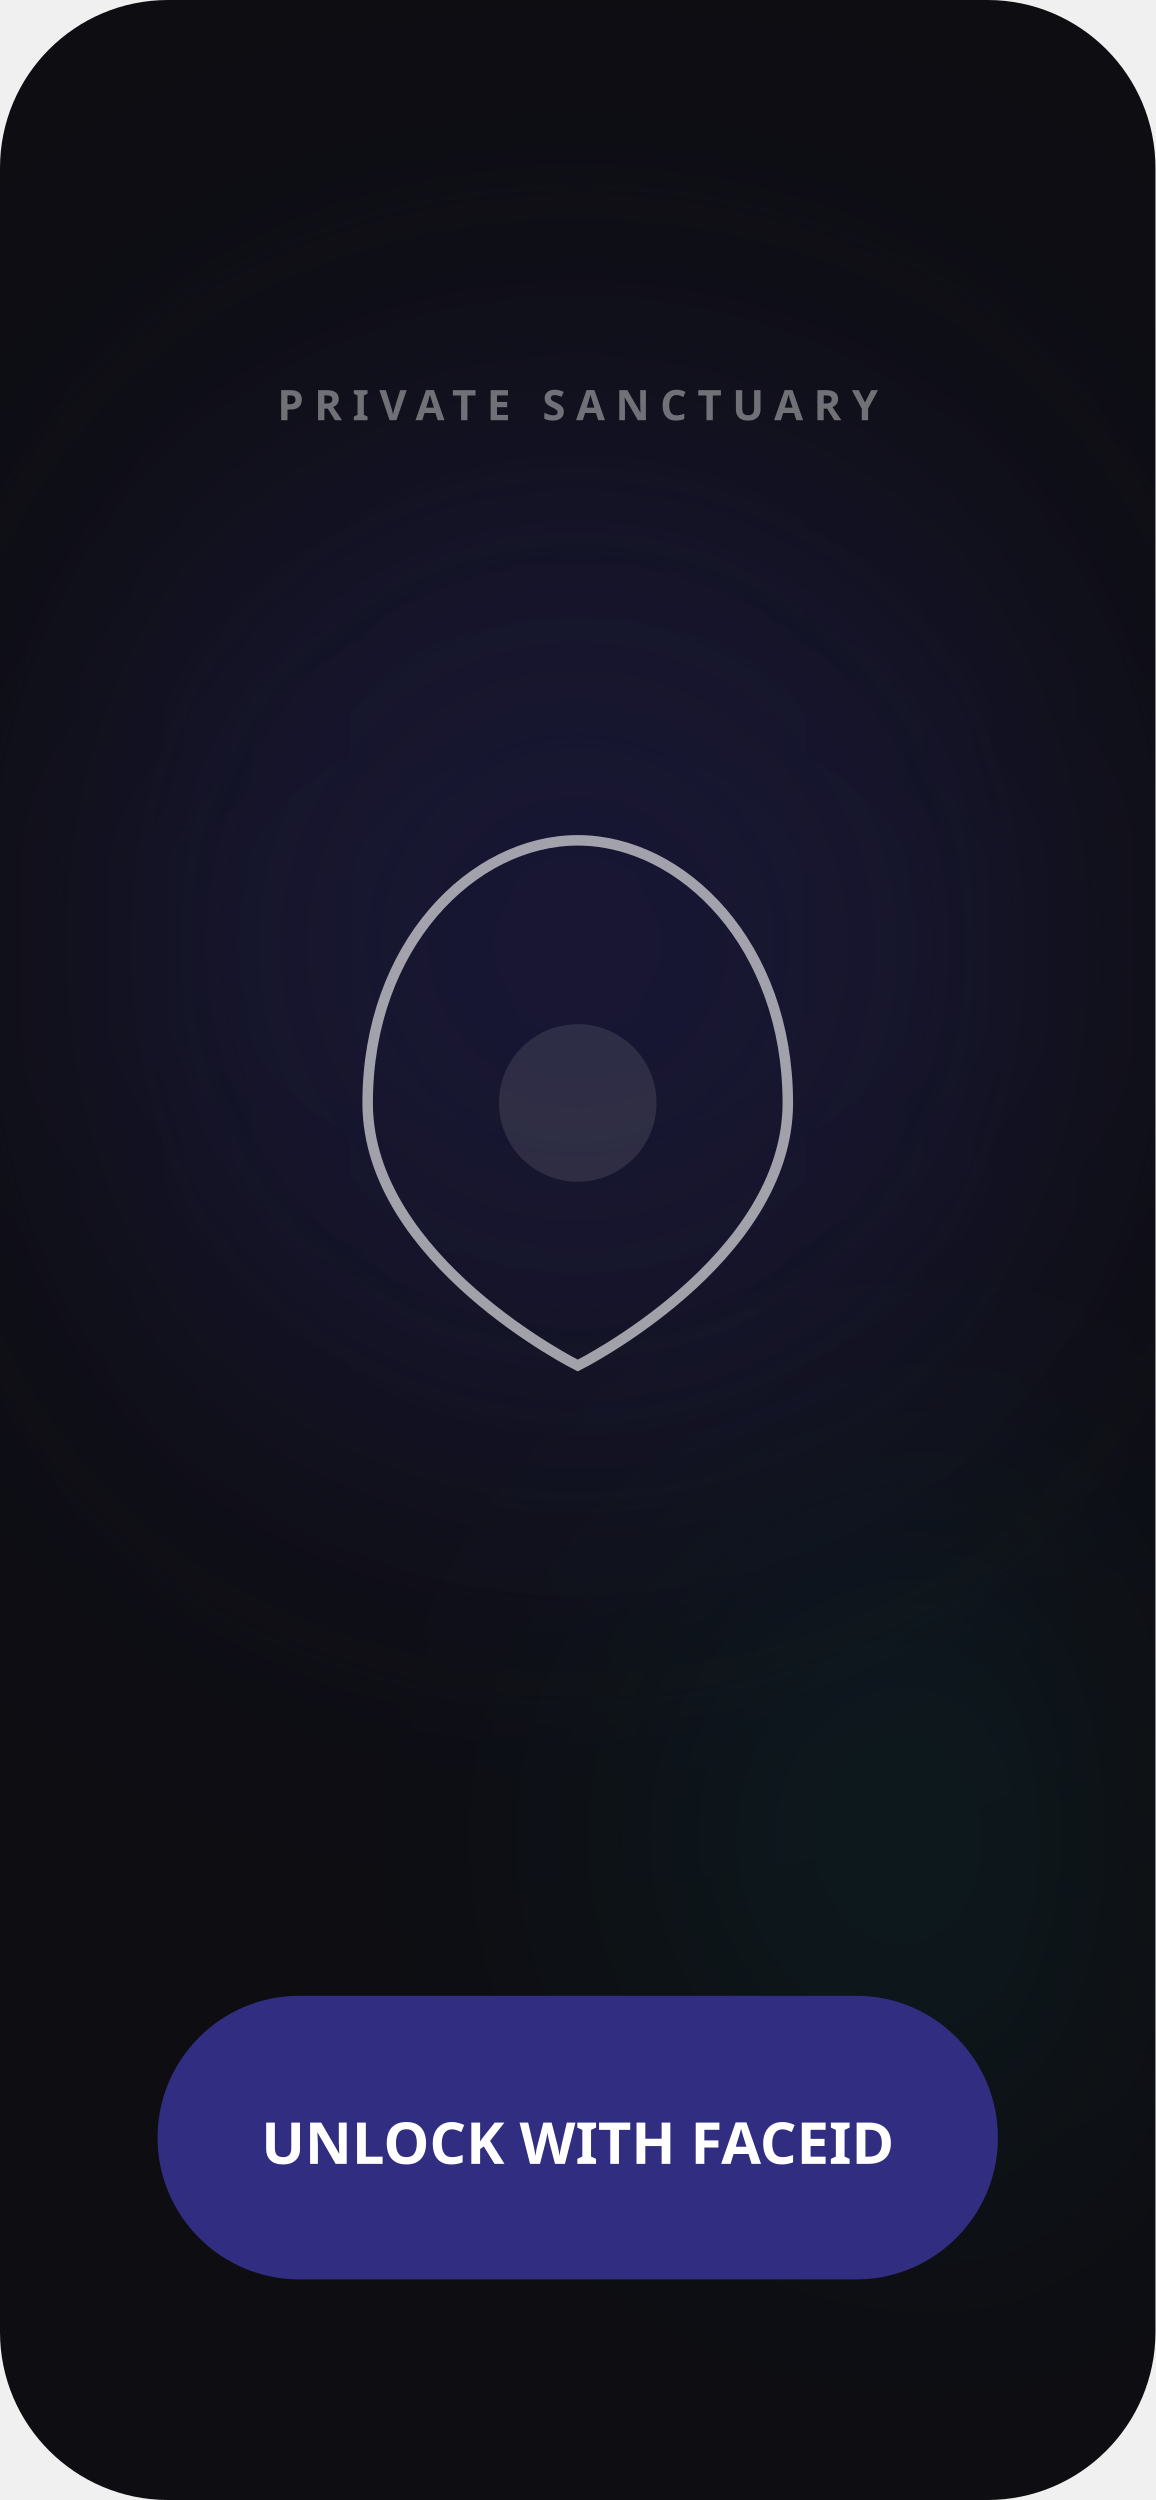
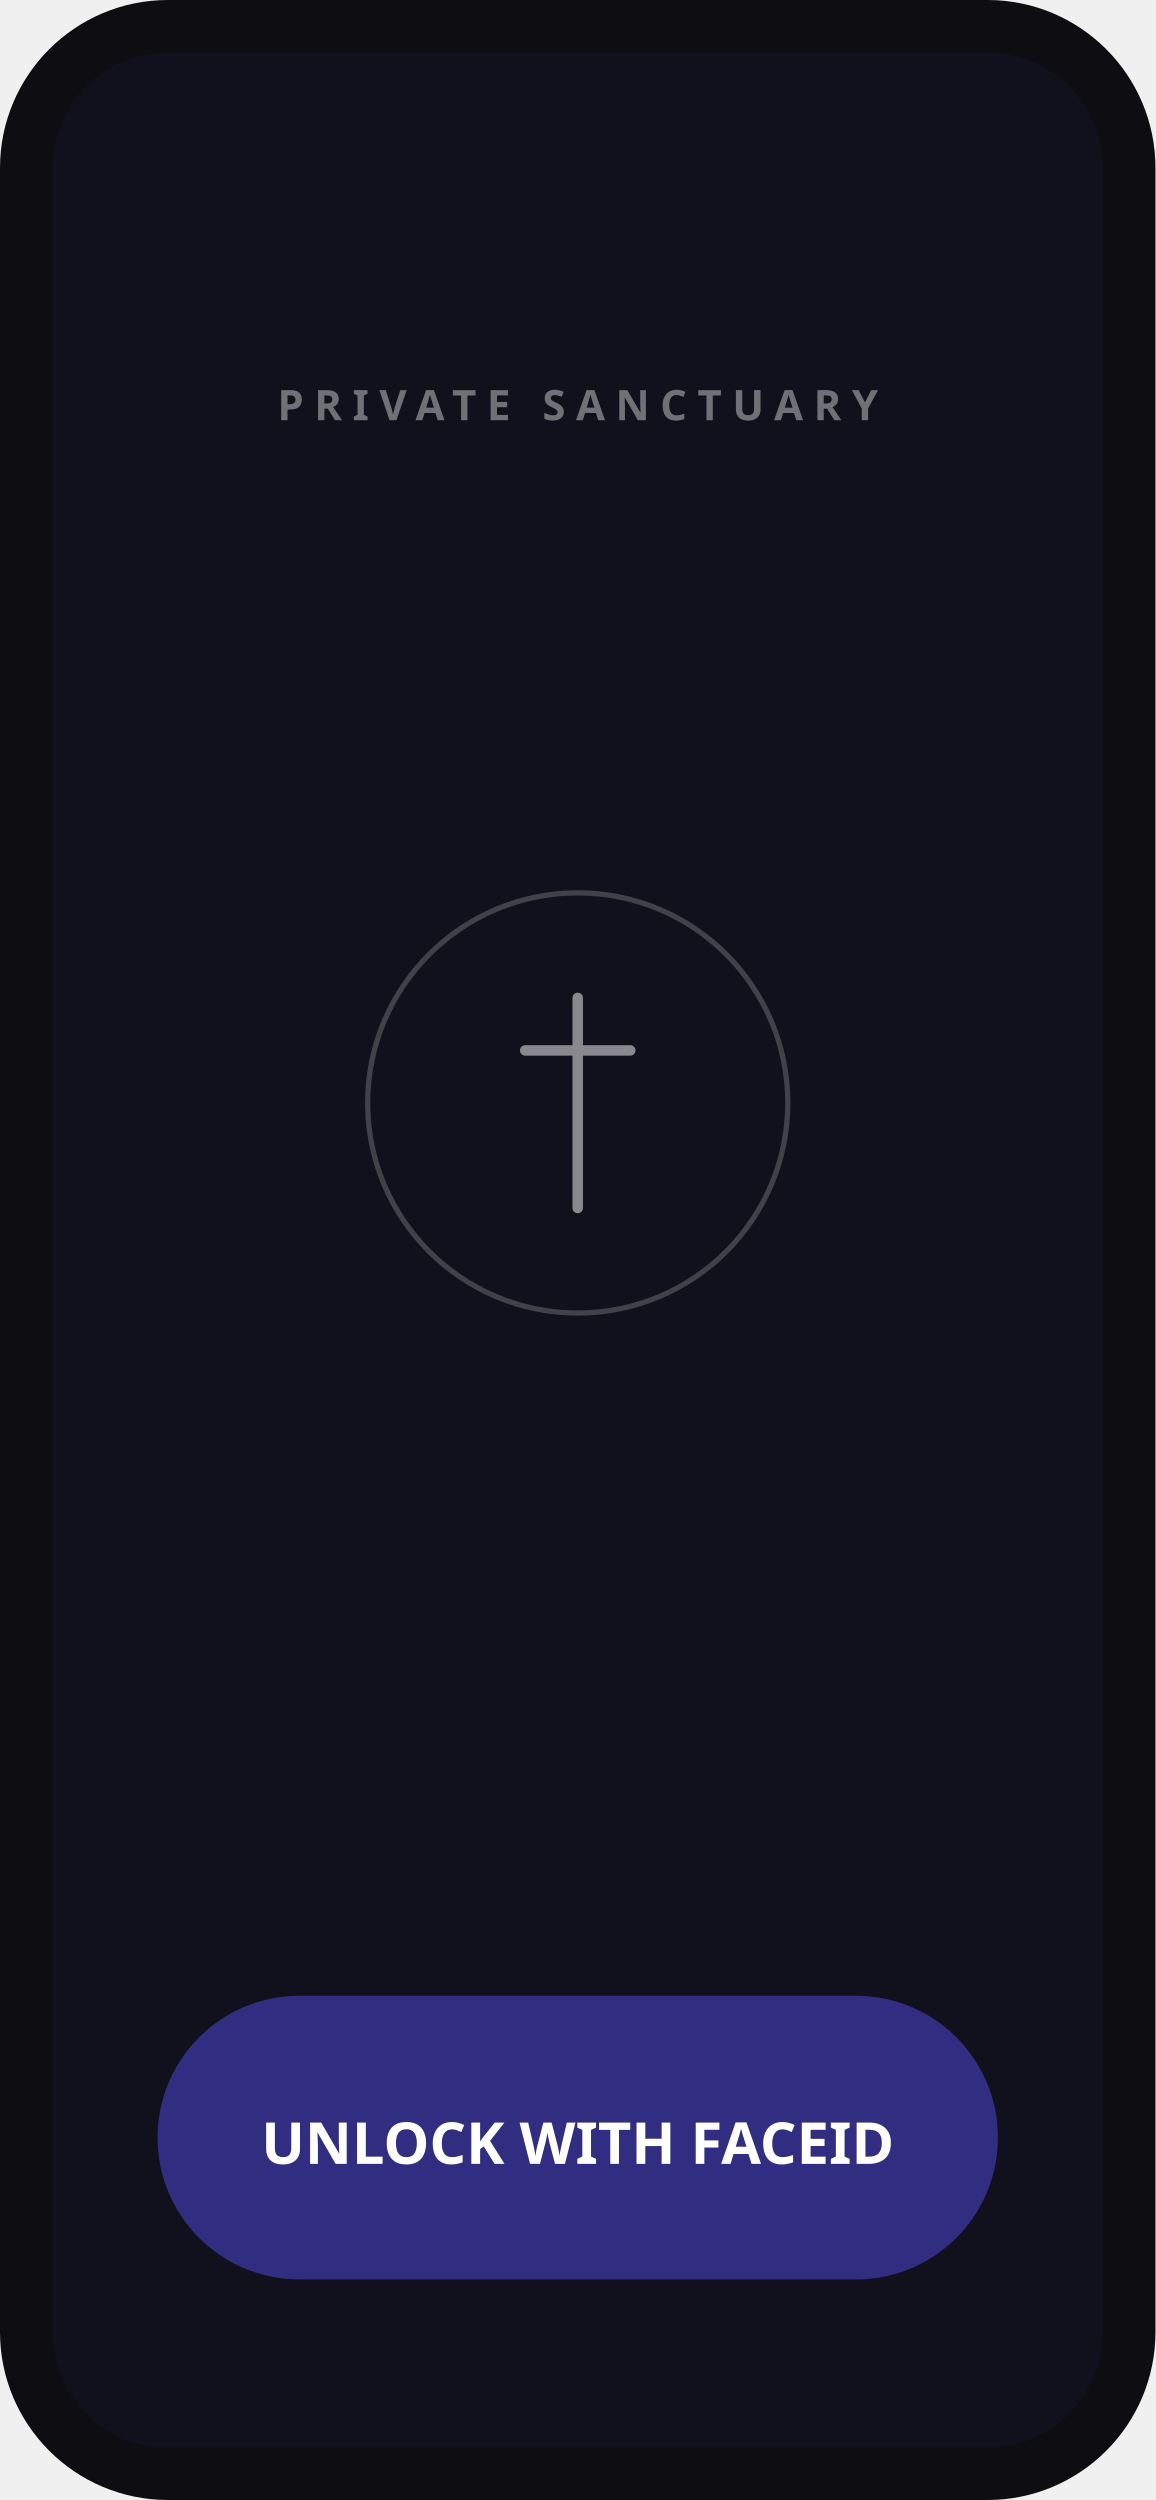
<svg xmlns="http://www.w3.org/2000/svg" width="220" height="476" viewBox="0 0 220 476" fill="none">
  <rect width="220" height="476" rx="32" fill="#0D0D12" />
-   <circle cx="110" cy="180" r="100" fill="#312E81" opacity="0.3" filter="blur(40px)" />
-   <circle cx="180" cy="350" r="60" fill="#0D9488" opacity="0.1" filter="blur(30px)" />
+   <rect x="10" y="10" width="200" height="456" rx="22" fill="#312E81" opacity="0.1" />
  <text x="110" y="80" font-family="sans-serif" font-size="8" font-weight="900" fill="white" opacity="0.4" text-anchor="middle" letter-spacing="2">PRIVATE SANCTUARY</text>
-   <path d="M110 160 C 130 160, 150 180, 150 210 C 150 240, 110 260, 110 260 C 110 260, 70 240, 70 210 C 70 180, 90 160, 110 160" stroke="white" stroke-width="2" stroke-linecap="round" opacity="0.6" />
-   <circle cx="110" cy="210" r="15" fill="white" opacity="0.1" />
+   <circle cx="110" cy="210" r="40" stroke="white" stroke-width="1" opacity="0.2" />
+   <path d="M110 190 L110 230 M100 200 L120 200" stroke="white" stroke-width="2" stroke-linecap="round" opacity="0.5" />
  <rect x="30" y="380" width="160" height="54" rx="27" fill="#312E81" />
  <text x="110" y="412" font-family="sans-serif" font-size="11" font-weight="bold" fill="white" text-anchor="middle">UNLOCK WITH FACEID</text>
</svg>
